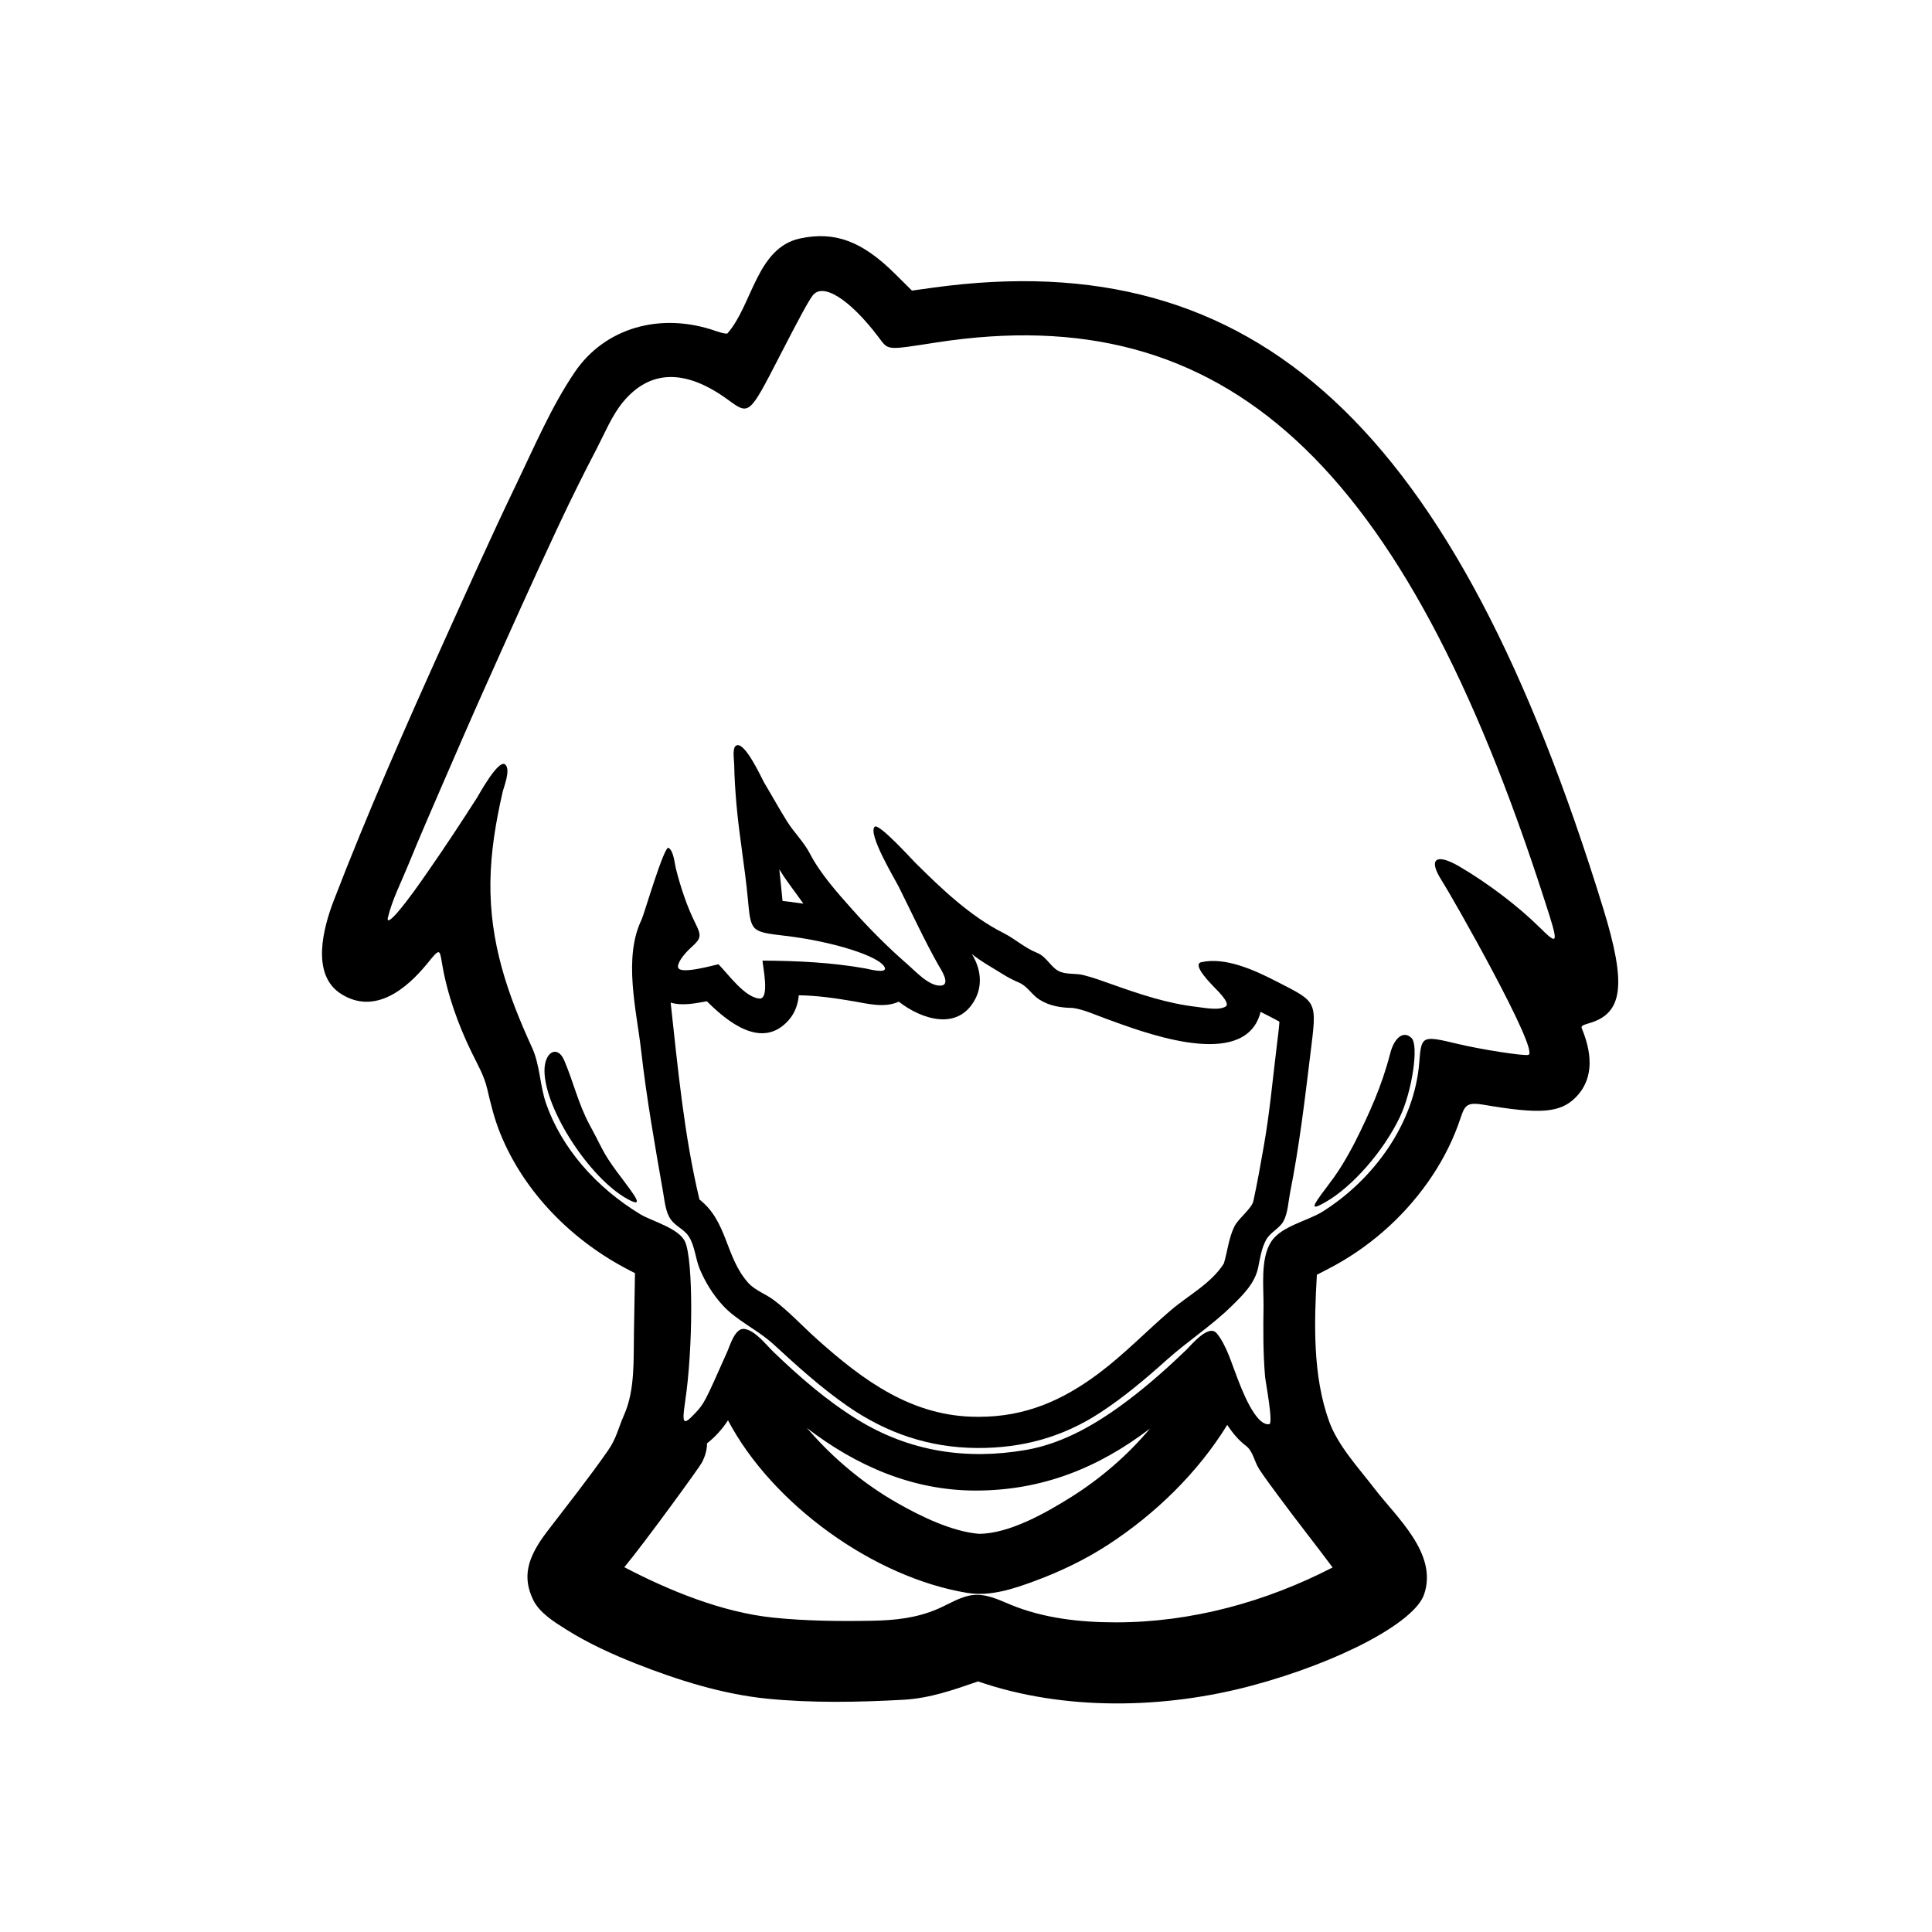
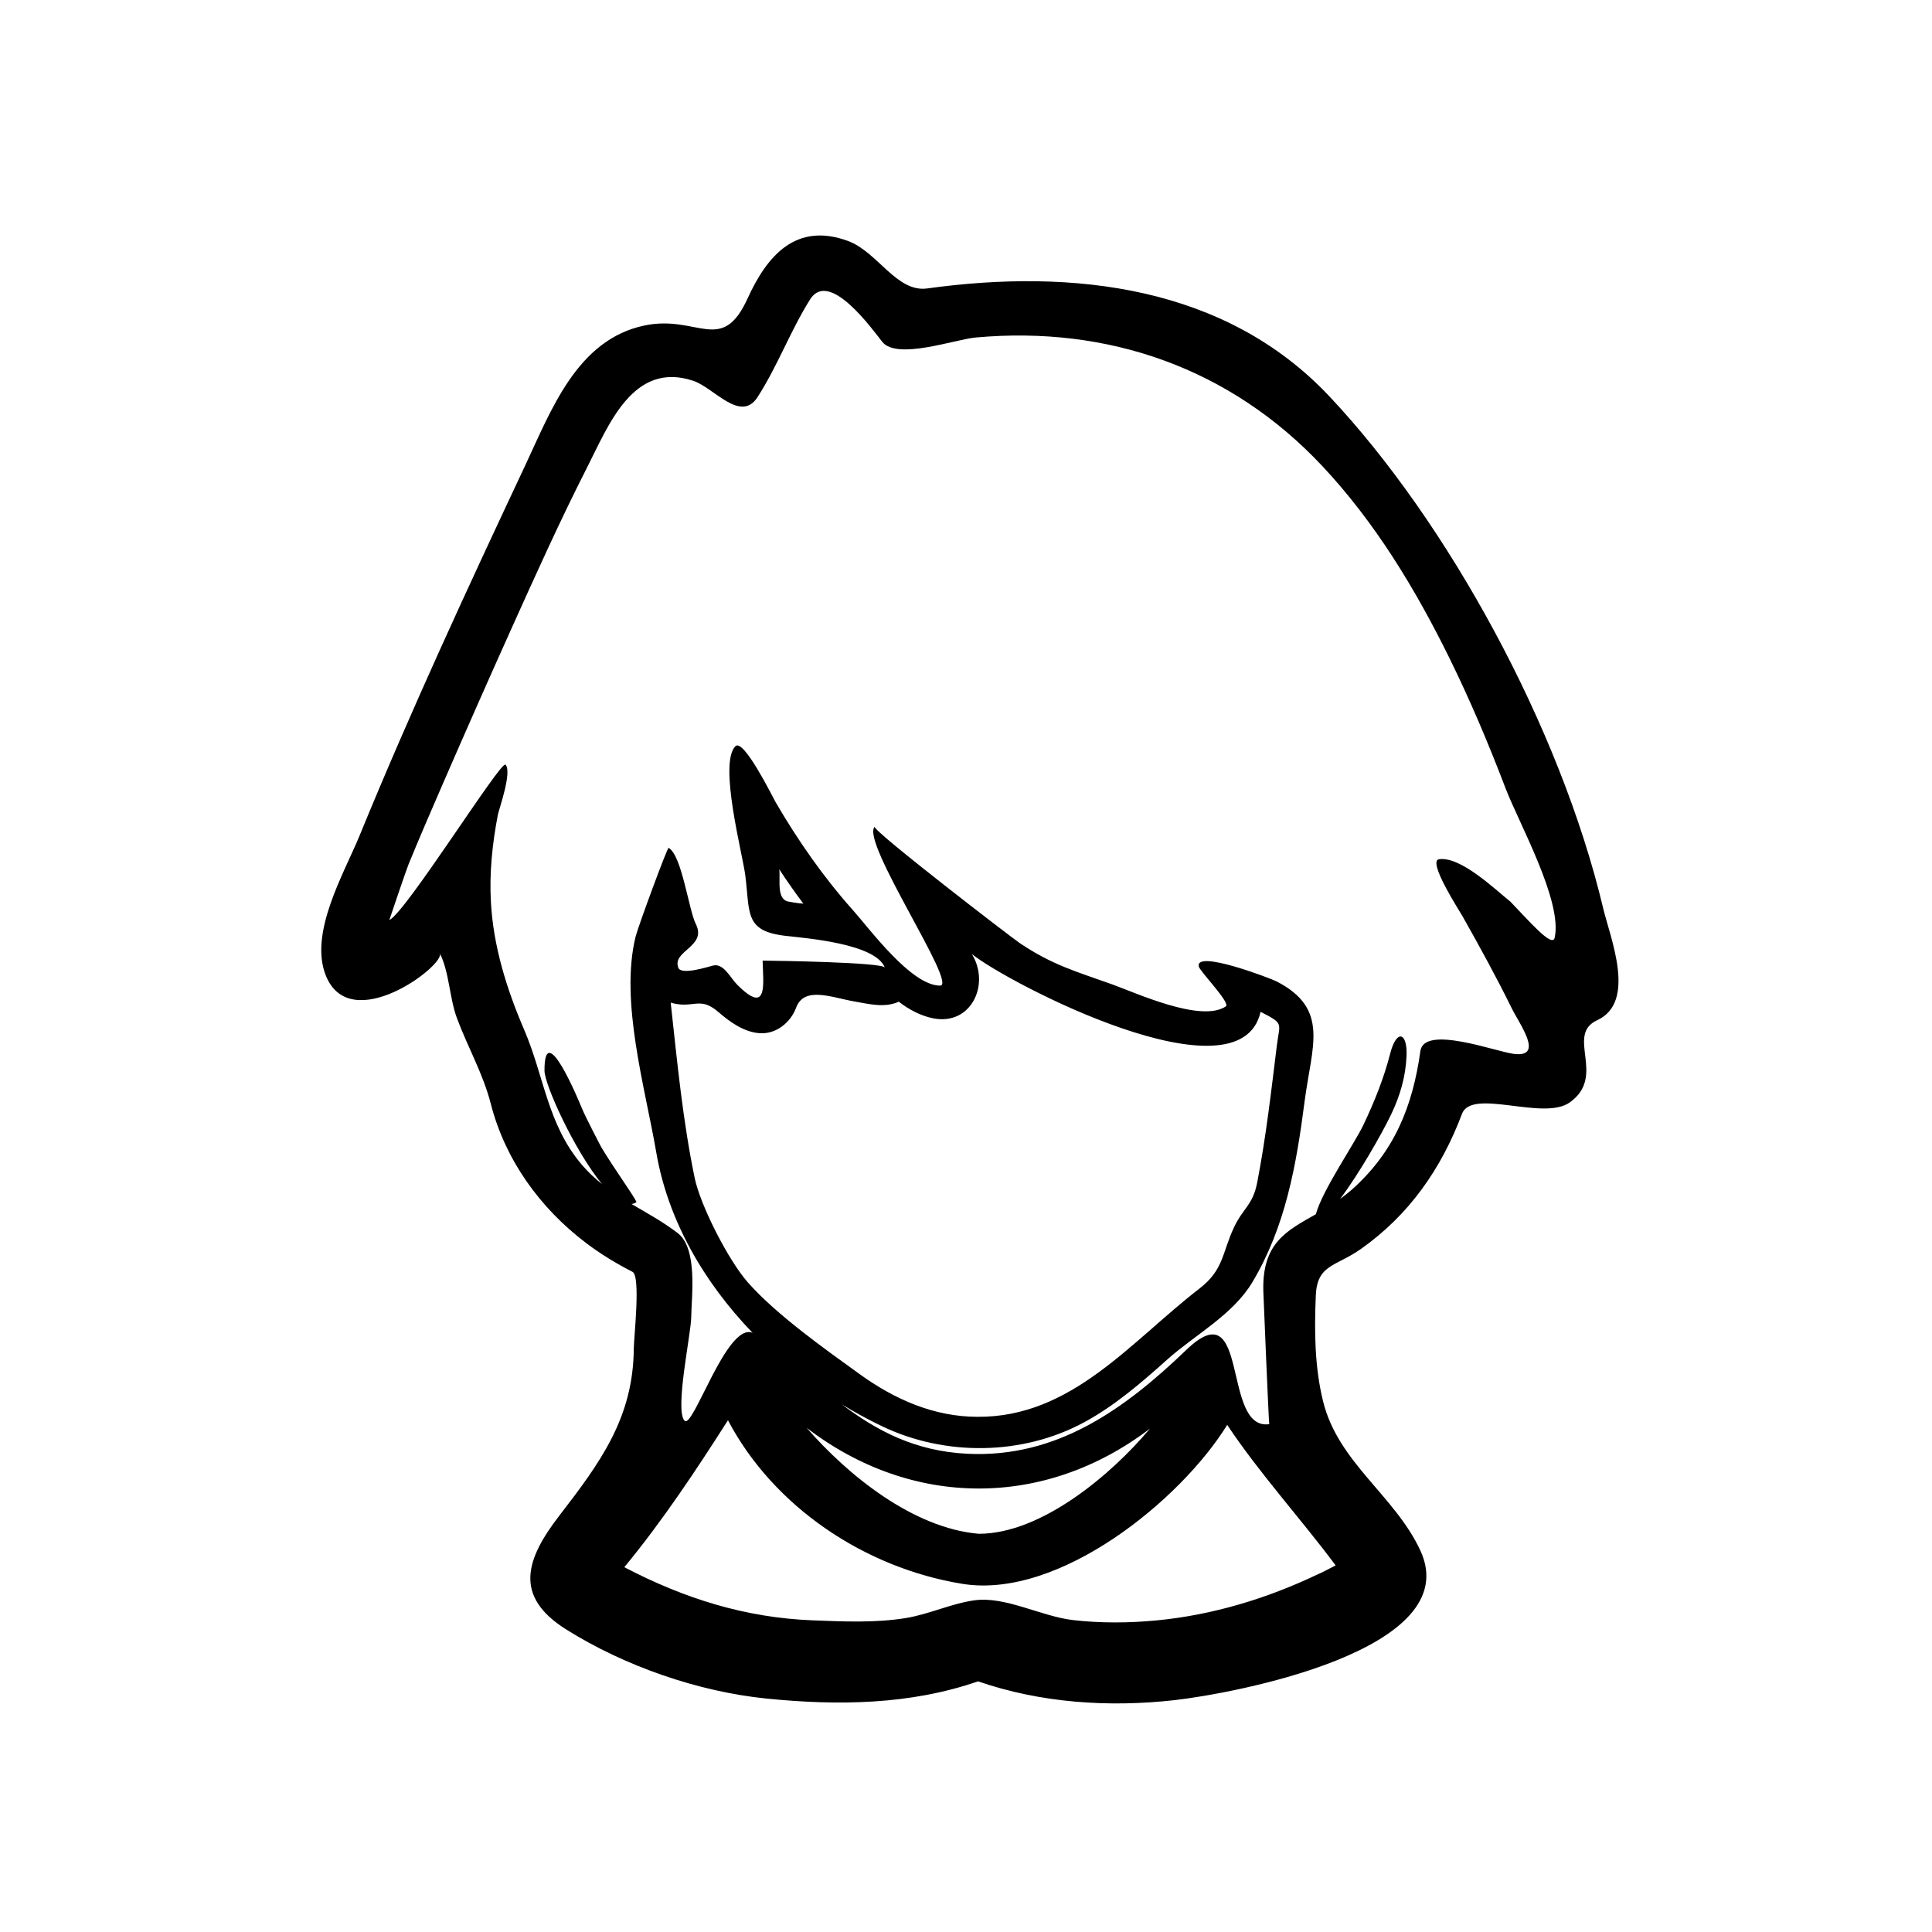
<svg xmlns="http://www.w3.org/2000/svg" version="1.1" id="Layer_1" x="0px" y="0px" width="90px" height="90px" viewBox="0 0 90 90" enable-background="new 0 0 90 90" xml:space="preserve">
-   <g>
-     <path d="M28.013,53.447c0.037,0.073,0.077,0.154-0.001-0.002c-0.128-0.256-0.362-0.704-0.555-1.063   c-0.516-0.957-0.75-2-1.176-2.991c-0.31-0.724-0.922-0.395-0.917,0.492c0.011,1.785,2.105,5.015,3.878,5.979   c0.44,0.24,0.562,0.202,0.254-0.248C29.004,54.896,28.405,54.231,28.013,53.447z" />
-     <path d="M59.466,45.719c-0.979-0.502-2.368-1.156-3.51-0.895c-0.453,0.109,0.505,1.053,0.6,1.157   c0.079,0.087,0.781,0.741,0.547,0.901c-0.311,0.21-1.034,0.058-1.379,0.019c-1.354-0.156-2.655-0.596-3.933-1.05   c-0.436-0.155-0.873-0.315-1.322-0.428c-0.343-0.086-0.716-0.026-1.047-0.142c-0.462-0.16-0.626-0.699-1.113-0.895   c-0.582-0.232-1.012-0.644-1.561-0.921c-1.569-0.794-2.893-2.066-4.131-3.296c-0.12-0.119-1.688-1.847-1.872-1.656   c-0.331,0.331,0.942,2.438,1.122,2.797c0.61,1.219,1.173,2.45,1.843,3.64c0.089,0.157,0.645,0.965,0.08,0.965   c-0.536,0-1.129-0.656-1.495-0.974c-0.911-0.792-1.77-1.651-2.573-2.552c-0.697-0.781-1.512-1.691-1.992-2.623   c-0.277-0.535-0.736-0.979-1.059-1.492c-0.378-0.602-0.721-1.228-1.086-1.838c-0.082-0.138-0.947-2.056-1.329-1.674   c-0.14,0.14-0.059,0.671-0.055,0.84c0.011,0.639,0.054,1.276,0.11,1.912c0.129,1.457,0.392,2.897,0.526,4.355   c0.142,1.539,0.138,1.535,1.742,1.725c2.254,0.266,4.438,0.964,4.637,1.481c0.115,0.306-0.795,0.057-0.894,0.04   c-1.609-0.285-3.174-0.355-4.801-0.366c0.006,0.232,0.352,1.804-0.144,1.768c-0.695-0.058-1.458-1.147-1.909-1.598   c-0.188,0.033-1.754,0.486-1.874,0.163c-0.067-0.176,0.201-0.588,0.641-0.982c0.422-0.379,0.444-0.519,0.176-1.053   c-0.408-0.811-0.709-1.723-0.929-2.601c-0.054-0.21-0.101-0.818-0.34-0.95c-0.202-0.114-1.142,3.109-1.251,3.336   c-0.87,1.789-0.239,4.228-0.024,6.11c0.253,2.229,0.641,4.414,1.027,6.622c0.07,0.4,0.112,0.905,0.357,1.249   c0.224,0.313,0.621,0.454,0.835,0.785c0.288,0.445,0.311,1.049,0.517,1.535c0.257,0.604,0.614,1.184,1.06,1.669   c0.648,0.717,1.639,1.148,2.367,1.818c1.103,1.014,2.213,2.023,3.446,2.878c1.827,1.268,3.816,1.943,6.045,1.955   c2.087,0.011,3.974-0.499,5.727-1.644c1.112-0.726,2.132-1.59,3.12-2.475c0.957-0.856,2.084-1.586,2.992-2.478   c0.535-0.525,1.098-1.065,1.252-1.82c0.088-0.427,0.152-0.873,0.359-1.263c0.198-0.373,0.634-0.539,0.825-0.896   c0.195-0.368,0.223-0.911,0.3-1.312c0.426-2.14,0.679-4.264,0.941-6.421C61.351,46.594,61.406,46.715,59.466,45.719z    M36.767,42.006c-0.104-0.011-0.21-0.023-0.314-0.037c-0.048-0.491-0.094-0.982-0.15-1.473c0.341,0.56,0.745,1.063,1.122,1.599   C37.205,42.062,36.985,42.032,36.767,42.006z M59.479,48.709c-0.193,1.566-0.329,3.104-0.603,4.663   c-0.151,0.858-0.303,1.719-0.487,2.571c-0.08,0.369-0.706,0.812-0.895,1.208c-0.263,0.551-0.309,1.136-0.483,1.709   c-0.592,0.933-1.64,1.47-2.458,2.167c-1.119,0.955-2.174,2.053-3.354,2.938C49.493,65.246,47.753,66,45.611,66h-0.082   c-3.021,0-5.297-1.67-7.478-3.623c-0.659-0.59-1.282-1.266-1.986-1.802c-0.393-0.3-0.891-0.456-1.219-0.826   c-1.066-1.204-0.948-2.845-2.263-3.872c-0.717-3.001-1.005-6.111-1.341-9.171c0.551,0.161,1.137,0.034,1.687-0.063   c0.958,0.959,2.571,2.277,3.807,0.883c0.327-0.368,0.442-0.8,0.475-1.162c0.871,0.013,1.712,0.136,2.569,0.283   c0.675,0.117,1.432,0.314,2.088,0.015c1.057,0.823,2.765,1.388,3.559-0.116c0.339-0.64,0.28-1.401-0.156-2.105   c0.438,0.357,0.98,0.647,1.46,0.95c0.237,0.149,0.488,0.275,0.746,0.386c0.384,0.163,0.586,0.565,0.95,0.793   c0.461,0.289,1.001,0.38,1.538,0.382c0.527,0.074,1.065,0.326,1.563,0.506c1.562,0.563,6.055,2.332,7.077,0.029   c0.054-0.12,0.092-0.237,0.117-0.351c0.294,0.15,0.591,0.296,0.878,0.459C59.584,47.859,59.531,48.289,59.479,48.709z" />
-     <path d="M74.682,42.311c-6.917-22.466-16.14-31-31.24-28.907l-0.96,0.133l-0.8-0.793c-1.525-1.512-2.796-1.982-4.414-1.635   c-2.023,0.434-2.222,3.109-3.381,4.422c-0.029,0.032-0.268-0.016-0.529-0.107c-2.589-0.91-5.188-0.153-6.589,1.919   c-1.087,1.606-1.877,3.468-2.715,5.208c-1.18,2.45-2.288,4.933-3.407,7.41c-1.786,3.955-3.539,7.94-5.099,11.99   c-0.483,1.254-1.085,3.452,0.346,4.353c1.566,0.986,3.04-0.232,4.001-1.408c0.583-0.714,0.582-0.714,0.694-0.033   c0.236,1.433,0.752,2.872,1.388,4.173c0.277,0.568,0.576,1.067,0.72,1.691c0.164,0.706,0.333,1.396,0.606,2.07   c1.13,2.79,3.389,5.033,6.048,6.394l0.229,0.117c-0.016,0.919-0.029,1.837-0.048,2.755c-0.025,1.241,0.06,2.679-0.458,3.844   c-0.276,0.623-0.354,1.097-0.75,1.662c-0.9,1.291-1.882,2.528-2.838,3.777c-0.96,1.254-1.143,2.139-0.654,3.171   c0.29,0.613,0.999,1.049,1.551,1.395c1.024,0.643,2.135,1.15,3.258,1.593c1.92,0.757,4.011,1.416,6.077,1.624   c2.089,0.21,4.279,0.169,6.372,0.052c1.223-0.068,2.325-0.458,3.472-0.854c4.014,1.386,8.698,1.286,12.779,0.189   c4.079-1.097,7.551-2.938,7.998-4.24c0.655-1.906-1.283-3.588-2.326-4.952c-0.715-0.936-1.681-1.969-2.092-3.097   c-0.778-2.135-0.704-4.61-0.576-6.844l0.529-0.273c1.842-0.95,3.457-2.355,4.65-4.051c0.576-0.818,1.055-1.707,1.398-2.646   c0.304-0.83,0.26-1.109,1.177-0.952c2.653,0.455,3.579,0.383,4.299-0.337c0.759-0.759,0.856-1.851,0.288-3.22   c-0.041-0.099,0.027-0.149,0.313-0.23c-0.031,0.009-0.038,0.011,0.003-0.001C75.613,47.219,75.783,45.888,74.682,42.311z    M62.078,73.018c-3.107,1.606-6.585,2.558-10.09,2.558c-1.66,0-3.382-0.187-4.926-0.83c-0.565-0.235-1.149-0.522-1.78-0.438   c-0.561,0.076-1.085,0.42-1.598,0.641c-0.993,0.429-1.993,0.532-3.068,0.552c-1.537,0.027-3.084,0.012-4.615-0.148   c-2.364-0.246-4.828-1.255-6.917-2.346c0.981-1.189,3.499-4.654,3.612-4.873c0.159-0.31,0.239-0.596,0.24-0.898   c0.374-0.288,0.723-0.677,0.976-1.073c2.058,3.904,6.79,7.331,11.165,8.043c1.054,0.171,2.153-0.196,3.129-0.558   c1.196-0.442,2.369-1.005,3.438-1.704c2.182-1.427,4.155-3.34,5.525-5.566c0.242,0.364,0.525,0.712,0.876,0.977   c0.331,0.251,0.38,0.729,0.619,1.093c0.27,0.411,0.569,0.804,0.859,1.2C60.357,70.783,61.235,71.887,62.078,73.018z M37.577,66.514   c2.304,1.77,4.936,2.922,7.873,2.922c3.069,0,5.695-1.038,8.119-2.886c-1.028,1.229-2.299,2.327-3.656,3.179   c-1.161,0.73-2.892,1.721-4.313,1.722c-1.267-0.107-2.71-0.815-3.798-1.434c-1.536-0.874-2.929-2.028-4.091-3.359   C37.661,66.607,37.616,66.559,37.577,66.514z M71.7,43.181c-0.501-0.496-0.244-0.242-0.002-0.002   c-0.973-0.962-2.376-2.028-3.697-2.805c-1.12-0.659-1.491-0.361-0.828,0.664c0.471,0.729,4.543,7.904,4.031,8.1   c-0.176,0.068-2.194-0.244-3.31-0.512c-1.658-0.396-1.682-0.386-1.779,0.863c-0.222,2.853-2.128,5.46-4.505,6.953   c-0.686,0.431-1.911,0.673-2.384,1.385c-0.527,0.796-0.354,2.146-0.366,3.038c-0.017,1.087-0.021,2.178,0.072,3.262   c0.024,0.271,0.396,2.188,0.193,2.217c-0.656,0.094-1.322-1.738-1.487-2.157c-0.255-0.648-0.507-1.533-0.958-2.076   c-0.379-0.456-1.2,0.563-1.426,0.78c-0.852,0.817-1.735,1.605-2.677,2.318c-1.412,1.071-3.007,2.026-4.777,2.334   c-2.783,0.482-5.436,0.077-7.854-1.412c-1.433-0.882-2.713-1.997-3.922-3.161c-0.335-0.322-0.842-0.993-1.346-1.063   c-0.434-0.061-0.67,0.765-0.793,1.044c-1.05,2.37-1.082,2.433-1.498,2.876c-0.56,0.599-0.629,0.521-0.472-0.526   c0.376-2.503,0.38-6.543,0.008-7.434c-0.271-0.651-1.55-0.971-2.104-1.307c-1.017-0.619-1.943-1.39-2.715-2.297   c-0.714-0.839-1.295-1.799-1.66-2.841c-0.3-0.857-0.283-1.799-0.661-2.624c-1.152-2.516-1.97-4.89-1.938-7.703   c0.017-1.422,0.251-2.799,0.565-4.181c0.061-0.265,0.385-1.041,0.134-1.292c-0.309-0.31-1.238,1.406-1.33,1.55   c-0.723,1.127-1.458,2.246-2.223,3.346c-0.472,0.68-0.945,1.367-1.483,1.996c-0.055,0.063-0.526,0.603-0.437,0.225   c0.2-0.834,0.626-1.659,0.948-2.45c0.513-1.258,1.054-2.502,1.594-3.747c0.621-1.428,1.237-2.857,1.873-4.279   c1.162-2.596,2.321-5.193,3.53-7.769c0.569-1.215,1.167-2.416,1.787-3.606c0.367-0.704,0.705-1.538,1.216-2.156   c1.256-1.521,2.913-1.558,4.896-0.108c0.988,0.722,0.98,0.729,2.402-2.032c0.959-1.861,1.328-2.538,1.536-2.82   c0.467-0.632,1.727,0.159,3.066,1.925c0.484,0.639,0.32,0.623,2.718,0.254c13.445-2.074,21.735,5.541,28.328,26.025   C72.627,44.015,72.611,44.083,71.7,43.181z M71.907,43.386C71.964,43.442,71.977,43.454,71.907,43.386L71.907,43.386z" />
-     <path d="M64.761,49.074c-0.024,0.096-0.017,0.066-0.001,0.002c-0.388,1.507-0.957,2.765-1.652,4.153   c-0.515,0.973-0.798,1.408-1.311,2.081c-0.737,0.968-0.744,1.085-0.042,0.684c1.255-0.719,2.703-2.378,3.459-3.964   c0.571-1.201,0.886-3.33,0.542-3.674C65.396,47.997,64.955,48.315,64.761,49.074z" />
-   </g>
+   <path d="M74.682,42.311c-2.006-8.439-7.244-17.998-12.76-23.854c-4.826-5.124-11.905-5.964-18.729-5.02  c-1.425,0.197-2.309-1.7-3.683-2.209c-2.424-0.897-3.777,0.681-4.681,2.668c-1.213,2.666-2.332,0.739-4.823,1.27  c-3.12,0.664-4.324,3.926-5.535,6.505c-2.679,5.701-5.332,11.423-7.72,17.254c-0.714,1.743-2.356,4.509-1.583,6.494  c1.137,2.918,5.596-0.472,5.32-1.01c0.436,0.849,0.452,2.086,0.793,3.007c0.507,1.368,1.22,2.589,1.584,4.011  c0.668,2.602,2.287,4.841,4.414,6.46c0.686,0.521,1.419,0.968,2.186,1.361c0.389,0.199,0.063,3.042,0.059,3.578  c-0.024,3.219-1.562,5.307-3.462,7.77c-1.571,2.036-2.151,3.766,0.32,5.314c2.719,1.706,6.146,2.896,9.335,3.217  c3.316,0.333,6.679,0.292,9.844-0.803c2.925,1.01,6.102,1.219,9.163,0.874c2.726-0.308,13.597-2.319,11.441-6.97  c-1.185-2.555-3.821-4.087-4.528-6.938c-0.4-1.611-0.411-3.292-0.342-4.939c0.061-1.458,0.928-1.342,2.097-2.166  c2.253-1.589,3.75-3.74,4.713-6.297c0.458-1.214,3.782,0.337,5.011-0.527c1.753-1.234-0.219-3.143,1.29-3.837  C76.254,46.673,75.009,43.688,74.682,42.311z M62.219,72.922c-0.284,0.146-0.65,0.343-0.85,0.424  c-2.352,1.121-4.879,1.887-7.474,2.137c-1.298,0.125-2.617,0.135-3.914-0.014c-1.47-0.17-3.142-1.115-4.575-0.922  c-1.079,0.146-2.124,0.653-3.225,0.831c-1.415,0.228-2.911,0.159-4.337,0.103c-3.145-0.124-5.98-1.022-8.761-2.475  c1.796-2.177,3.367-4.555,4.828-6.845c2.136,4.053,6.392,6.884,10.916,7.62c4.525,0.734,10.2-3.927,12.341-7.405  C58.674,68.64,60.576,70.718,62.219,72.922z M45.271,44.44c1.626,1.328,12.489,6.989,13.451,2.695  c1.111,0.568,0.891,0.494,0.758,1.573c-0.264,2.138-0.505,4.264-0.915,6.38c-0.203,1.048-0.654,1.188-1.069,2.063  c-0.58,1.216-0.47,1.987-1.628,2.881c-3.186,2.457-5.948,6.005-10.338,5.968c-2.018,0-3.86-0.815-5.472-1.979  c-1.649-1.19-3.88-2.77-5.211-4.271c-0.918-1.036-2.223-3.604-2.486-4.876c-0.559-2.693-0.817-5.437-1.117-8.167  c1.057,0.31,1.338-0.327,2.216,0.433c0.538,0.467,1.211,0.952,1.954,0.992c0.753,0.039,1.418-0.505,1.671-1.188  c0.379-1.024,1.675-0.472,2.696-0.296c0.677,0.117,1.422,0.318,2.088,0.015c0.465,0.362,1.013,0.655,1.595,0.773  C45.237,47.795,46.146,45.853,45.271,44.44z M37.577,66.514c4.884,3.751,11.085,3.776,15.992,0.036  c-1.757,2.101-5.031,4.898-7.97,4.9C42.544,71.191,39.504,68.729,37.577,66.514z M72.423,43.681  c-0.108,0.493-1.204-0.79-2.065-1.681c-0.707-0.563-2.315-2.12-3.323-1.973c-0.555,0.082,0.954,2.404,1.097,2.659  c0.795,1.408,1.574,2.828,2.288,4.279c0.373,0.759,1.537,2.311,0.097,2.129c-0.845-0.106-4.177-1.364-4.35-0.131  c-0.36,2.571-1.206,4.686-3.195,6.456c-0.181,0.16-0.363,0.301-0.547,0.434c0.868-1.141,1.959-3.056,2.389-3.958  c0.411-0.863,0.669-1.754,0.708-2.708c0.045-1.111-0.468-1.252-0.76-0.113c-0.295,1.154-0.741,2.261-1.252,3.335  c-0.403,0.848-1.924,3.063-2.211,4.153c-1.366,0.776-2.502,1.337-2.449,3.563c0.004,0.177,0.255,6.221,0.277,6.218  c-2.237,0.319-0.882-6.339-3.871-3.453c-2.874,2.759-6.026,5.035-10.189,4.832c-2.442-0.12-4.213-1.068-5.856-2.304  c0.61,0.374,1.237,0.716,1.876,1.021c2.931,1.405,6.534,1.37,9.404-0.176c1.427-0.769,2.679-1.852,3.88-2.927  c1.29-1.154,3.061-2.082,3.97-3.607c1.534-2.571,2.044-5.413,2.434-8.434c0.332-2.565,1.18-4.3-1.31-5.579  c-0.277-0.141-3.833-1.504-3.617-0.682c0.058,0.224,1.486,1.69,1.257,1.847c-1.157,0.782-4.219-0.643-5.312-1.031  c-1.679-0.599-2.762-0.895-4.275-1.907c-0.401-0.269-6.916-5.28-6.771-5.43c-0.676,0.676,3.896,7.401,3.045,7.401  c-1.345,0-3.277-2.64-4.068-3.525c-1.362-1.526-2.572-3.262-3.599-5.031c-0.118-0.204-1.484-2.979-1.867-2.596  c-0.795,0.795,0.336,5.021,0.461,6.017c0.222,1.76-0.045,2.59,1.863,2.815c0.936,0.11,4.202,0.354,4.637,1.481  c-0.094-0.247-5.086-0.322-5.694-0.326c0.027,1.075,0.267,2.58-1.189,1.116c-0.318-0.32-0.628-1.006-1.119-0.886  c-0.226,0.056-1.484,0.463-1.618,0.103c-0.305-0.795,1.348-0.979,0.816-2.035c-0.333-0.662-0.654-3.213-1.269-3.551  c-0.056-0.031-1.422,3.669-1.538,4.139c-0.741,3.012,0.449,7.043,0.962,10.041c0.537,3.145,2.204,6.042,4.487,8.411  c-1.205-0.498-2.778,4.531-3.172,4.092c-0.458-0.512,0.306-4.038,0.314-4.807c0.014-1.014,0.315-3.214-0.639-3.939  c-0.702-0.534-1.43-0.926-2.139-1.345c0.08-0.013,0.158-0.037,0.229-0.092c-0.128-0.301-1.056-1.576-1.637-2.551  c-0.042-0.07-0.742-1.417-0.897-1.796c-0.162-0.397-1.765-4.261-1.751-1.768c0.004,0.651,1.387,3.705,2.679,5.278  c-0.325-0.261-0.641-0.551-0.938-0.899c-1.612-1.895-1.749-4.106-2.692-6.299c-0.814-1.895-1.433-3.876-1.546-5.946  c-0.076-1.365,0.068-2.728,0.326-4.067c0.048-0.247,0.677-2.004,0.353-2.328c-0.211-0.212-4.652,6.9-5.411,7.24  c-0.004,0.002,0.79-2.338,0.887-2.574c0.513-1.257,1.054-2.502,1.594-3.747c1.047-2.406,2.105-4.807,3.182-7.199  c1.143-2.538,2.285-5.079,3.548-7.561c1.007-1.978,2.147-4.979,4.955-4.037c0.949,0.317,2.2,1.977,2.985,0.76  c0.936-1.448,1.534-3.096,2.452-4.557c0.891-1.419,2.903,1.404,3.362,1.981c0.683,0.856,3.385-0.115,4.343-0.203  c6.189-0.565,11.888,1.436,16.159,5.993c2.451,2.614,4.333,5.724,5.91,8.926c0.972,1.975,1.83,4.004,2.614,6.06  C70.743,38.322,72.799,41.972,72.423,43.681z M36.302,40.496c0.356,0.545,0.73,1.078,1.122,1.599  c-0.279-0.015-0.552-0.076-0.657-0.089C36.153,41.932,36.36,41.003,36.302,40.496z" />
</svg>
